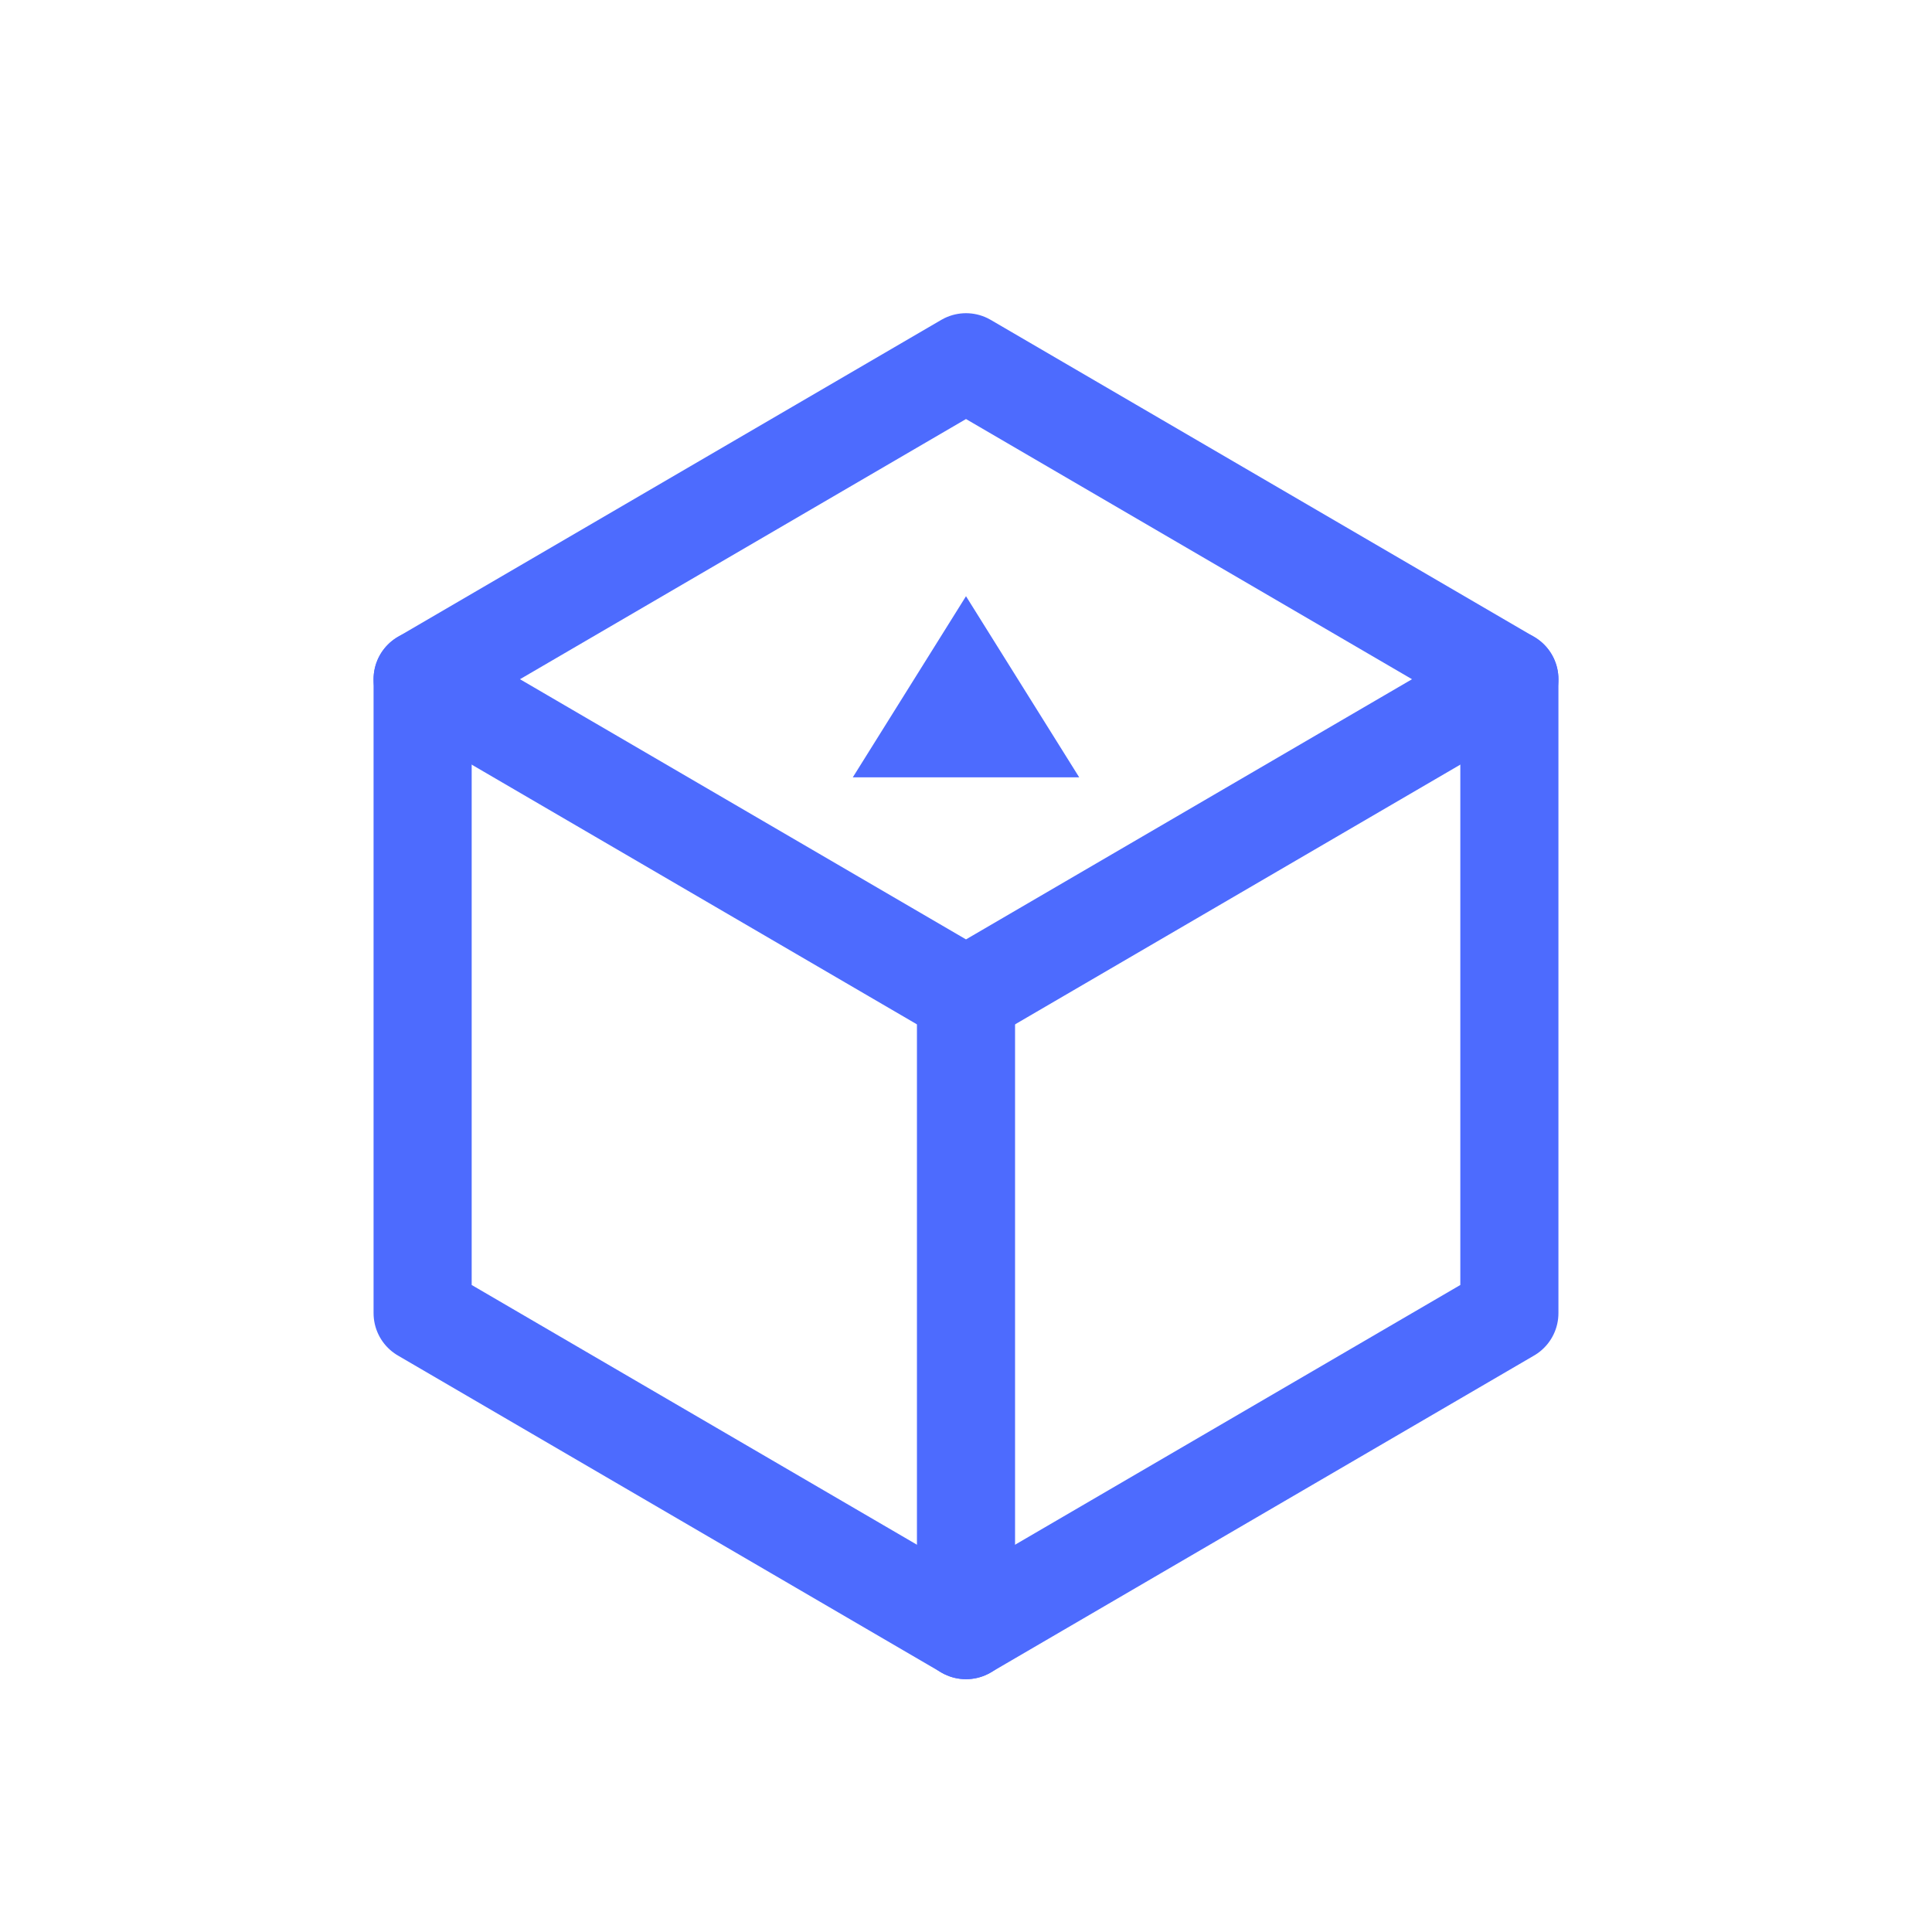
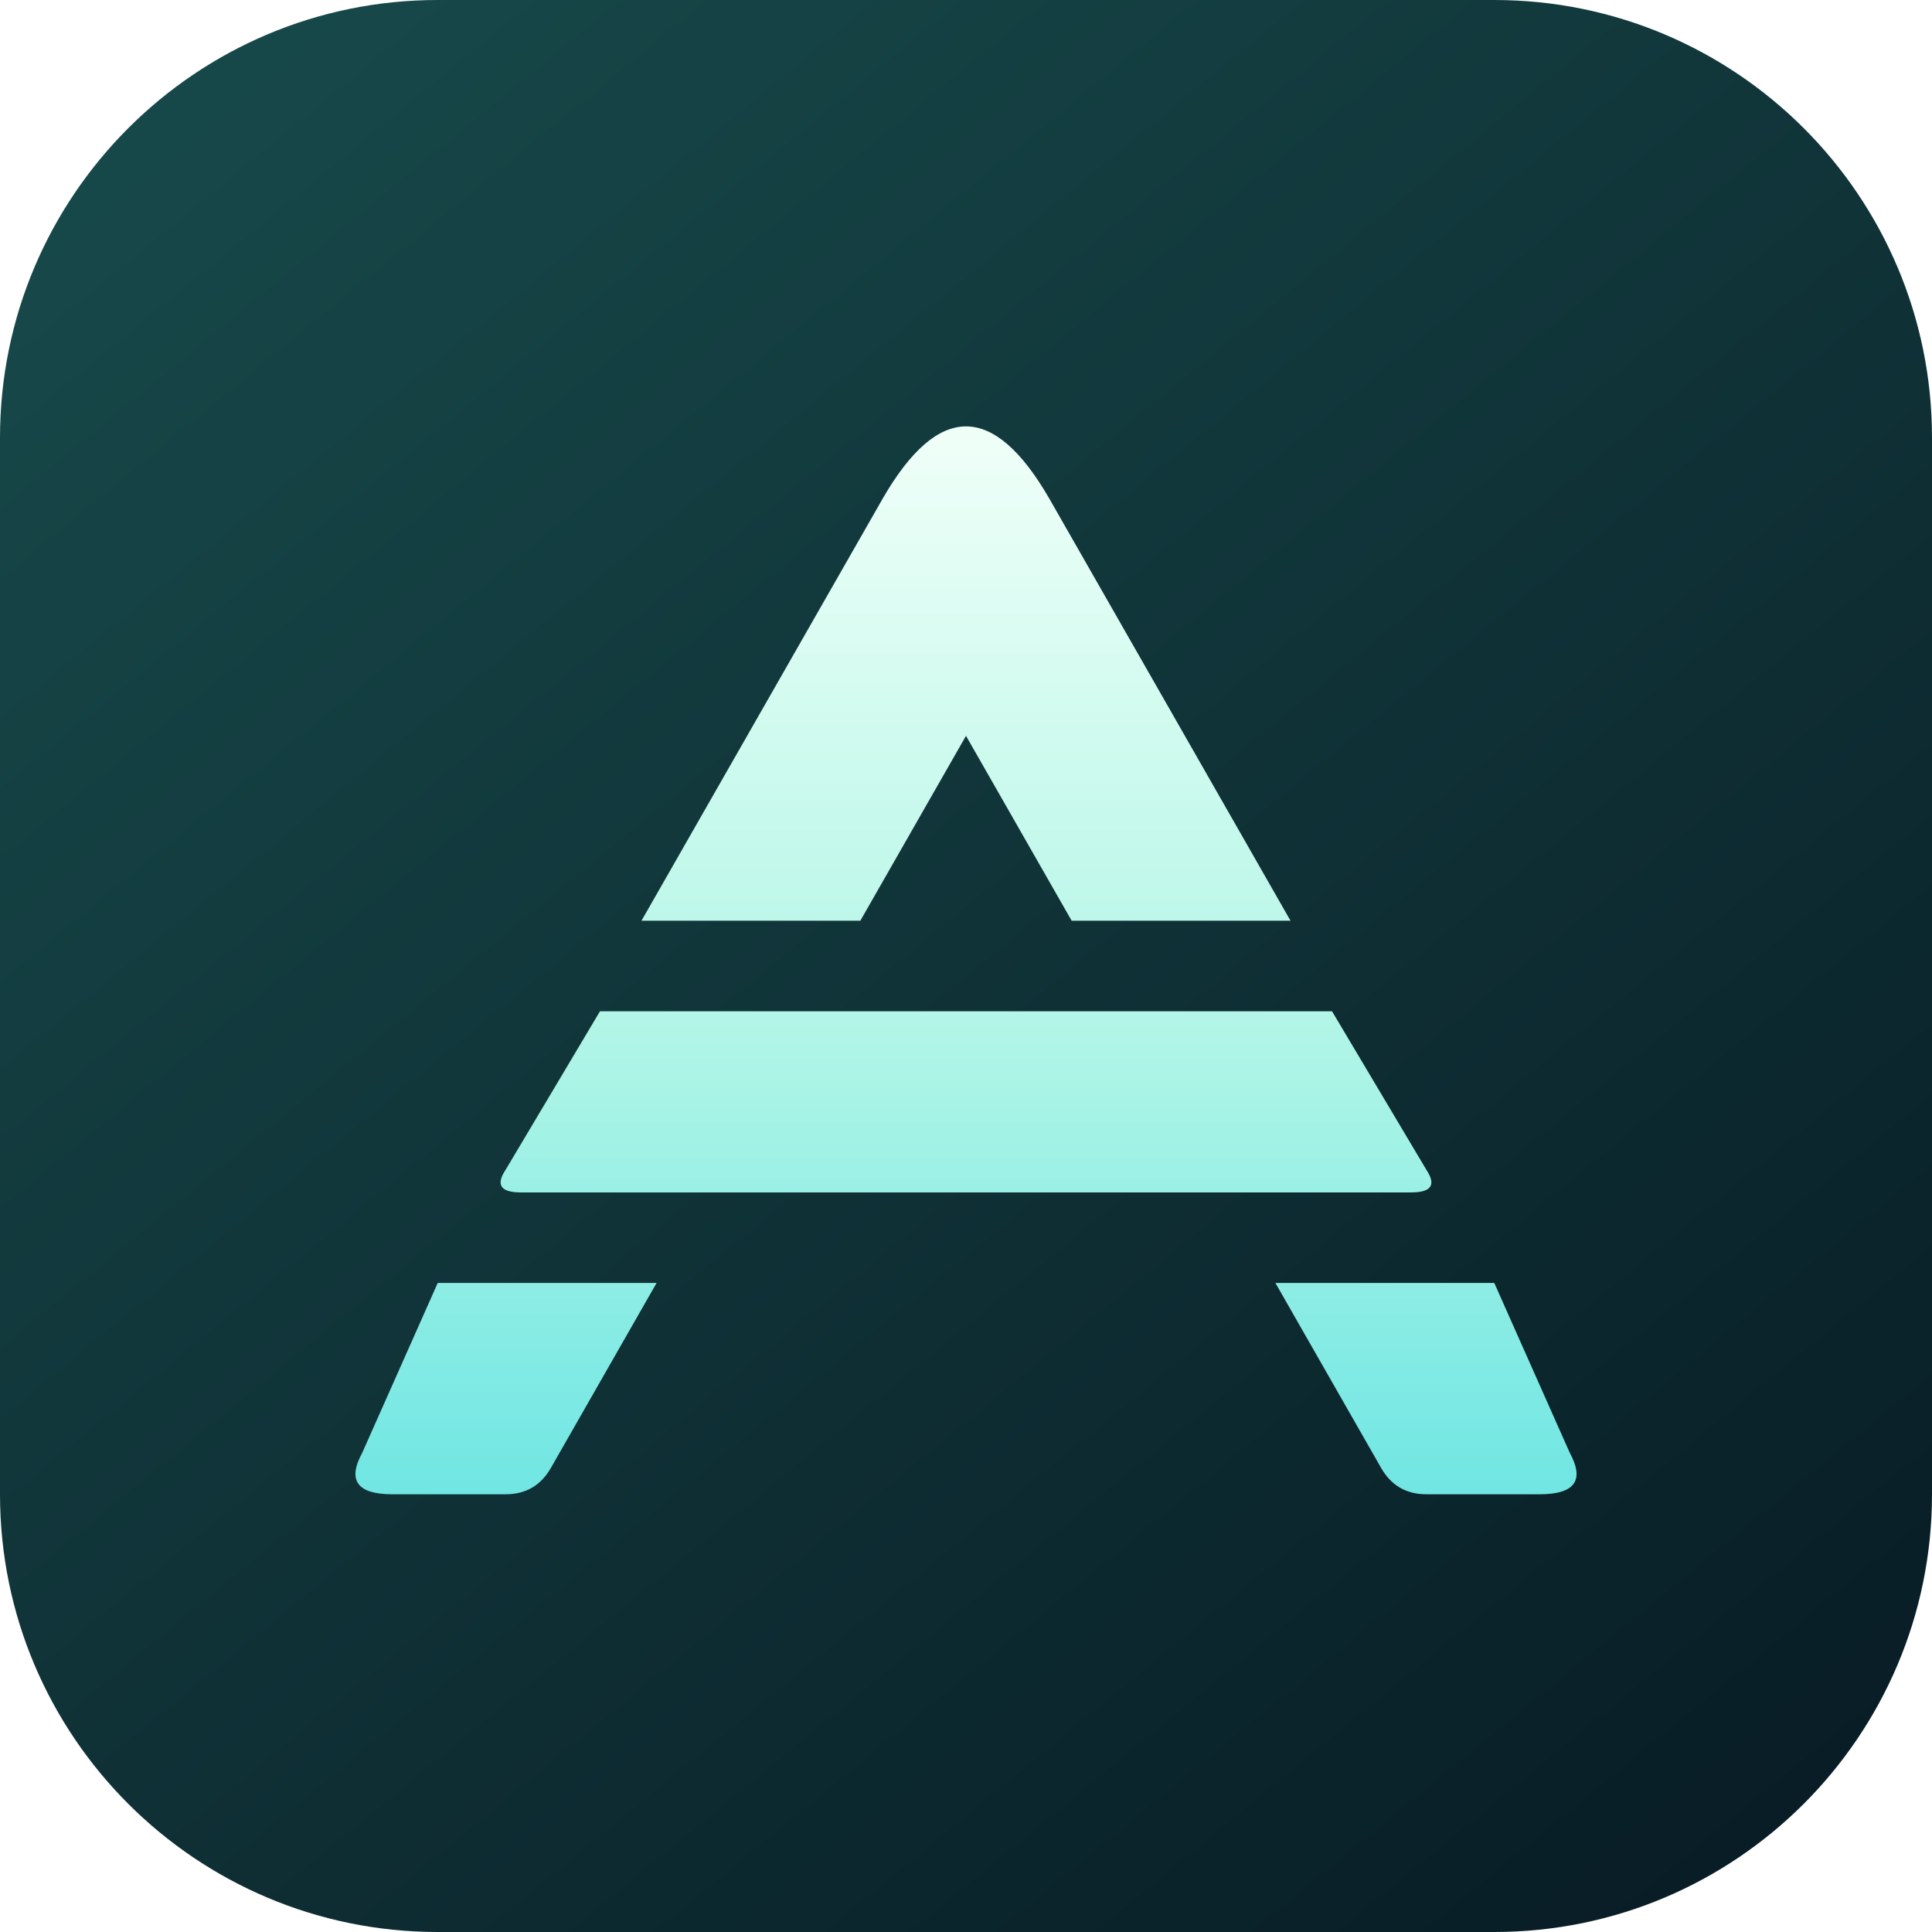
- <svg xmlns="http://www.w3.org/2000/svg" viewBox="0 0 512 512" role="img" aria-label="AccreMind">
-   <g fill="none" stroke="#4d6bfe" stroke-width="26" stroke-linejoin="round" stroke-linecap="round">
-     <path d="M256 96 L400 180 L256 264 L112 180 Z" />
-     <path d="M112 180 L112 348 L256 432 L400 348 L400 180" />
-     <path d="M256 264 L256 432" />
+ <svg xmlns="http://www.w3.org/2000/svg" width="512" height="512" viewBox="0 0 512 512" role="img" aria-label="AccreMind">
+   <defs>
+     <linearGradient id="am-surface" gradientUnits="userSpaceOnUse" x1="56" y1="24" x2="456" y2="512">
+       <stop stop-color="#174849" />
+       <stop offset="1" stop-color="#081C25" />
+     </linearGradient>
+     <linearGradient id="am-knowledge" gradientUnits="userSpaceOnUse" x1="256" y1="112" x2="256" y2="396">
+       <stop stop-color="#F0FFF8" />
+       <stop offset="0.55" stop-color="#B4F6E7" />
+       <stop offset="1" stop-color="#70E6E3" />
+     </linearGradient>
+   </defs>
+   <rect width="512" height="512" rx="116" fill="url(#am-surface)" />
+   <g fill="url(#am-knowledge)">
+     <path d="M234 132Q256 94 278 132L342 244H284L256 195L228 244H170Z" />
+     <path d="M159 268H353L378 310Q382 316 374 316H138Q130 316 134 310Z" />
+     <path d="M116 340H174L146 389Q142 396 134 396H104Q90 396 96 385ZM396 340H338L366 389Q370 396 378 396H408Q422 396 416 385Z" />
  </g>
-   <path fill="#4d6bfe" d="M256 158 L286 206 L226 206 Z" />
</svg>
